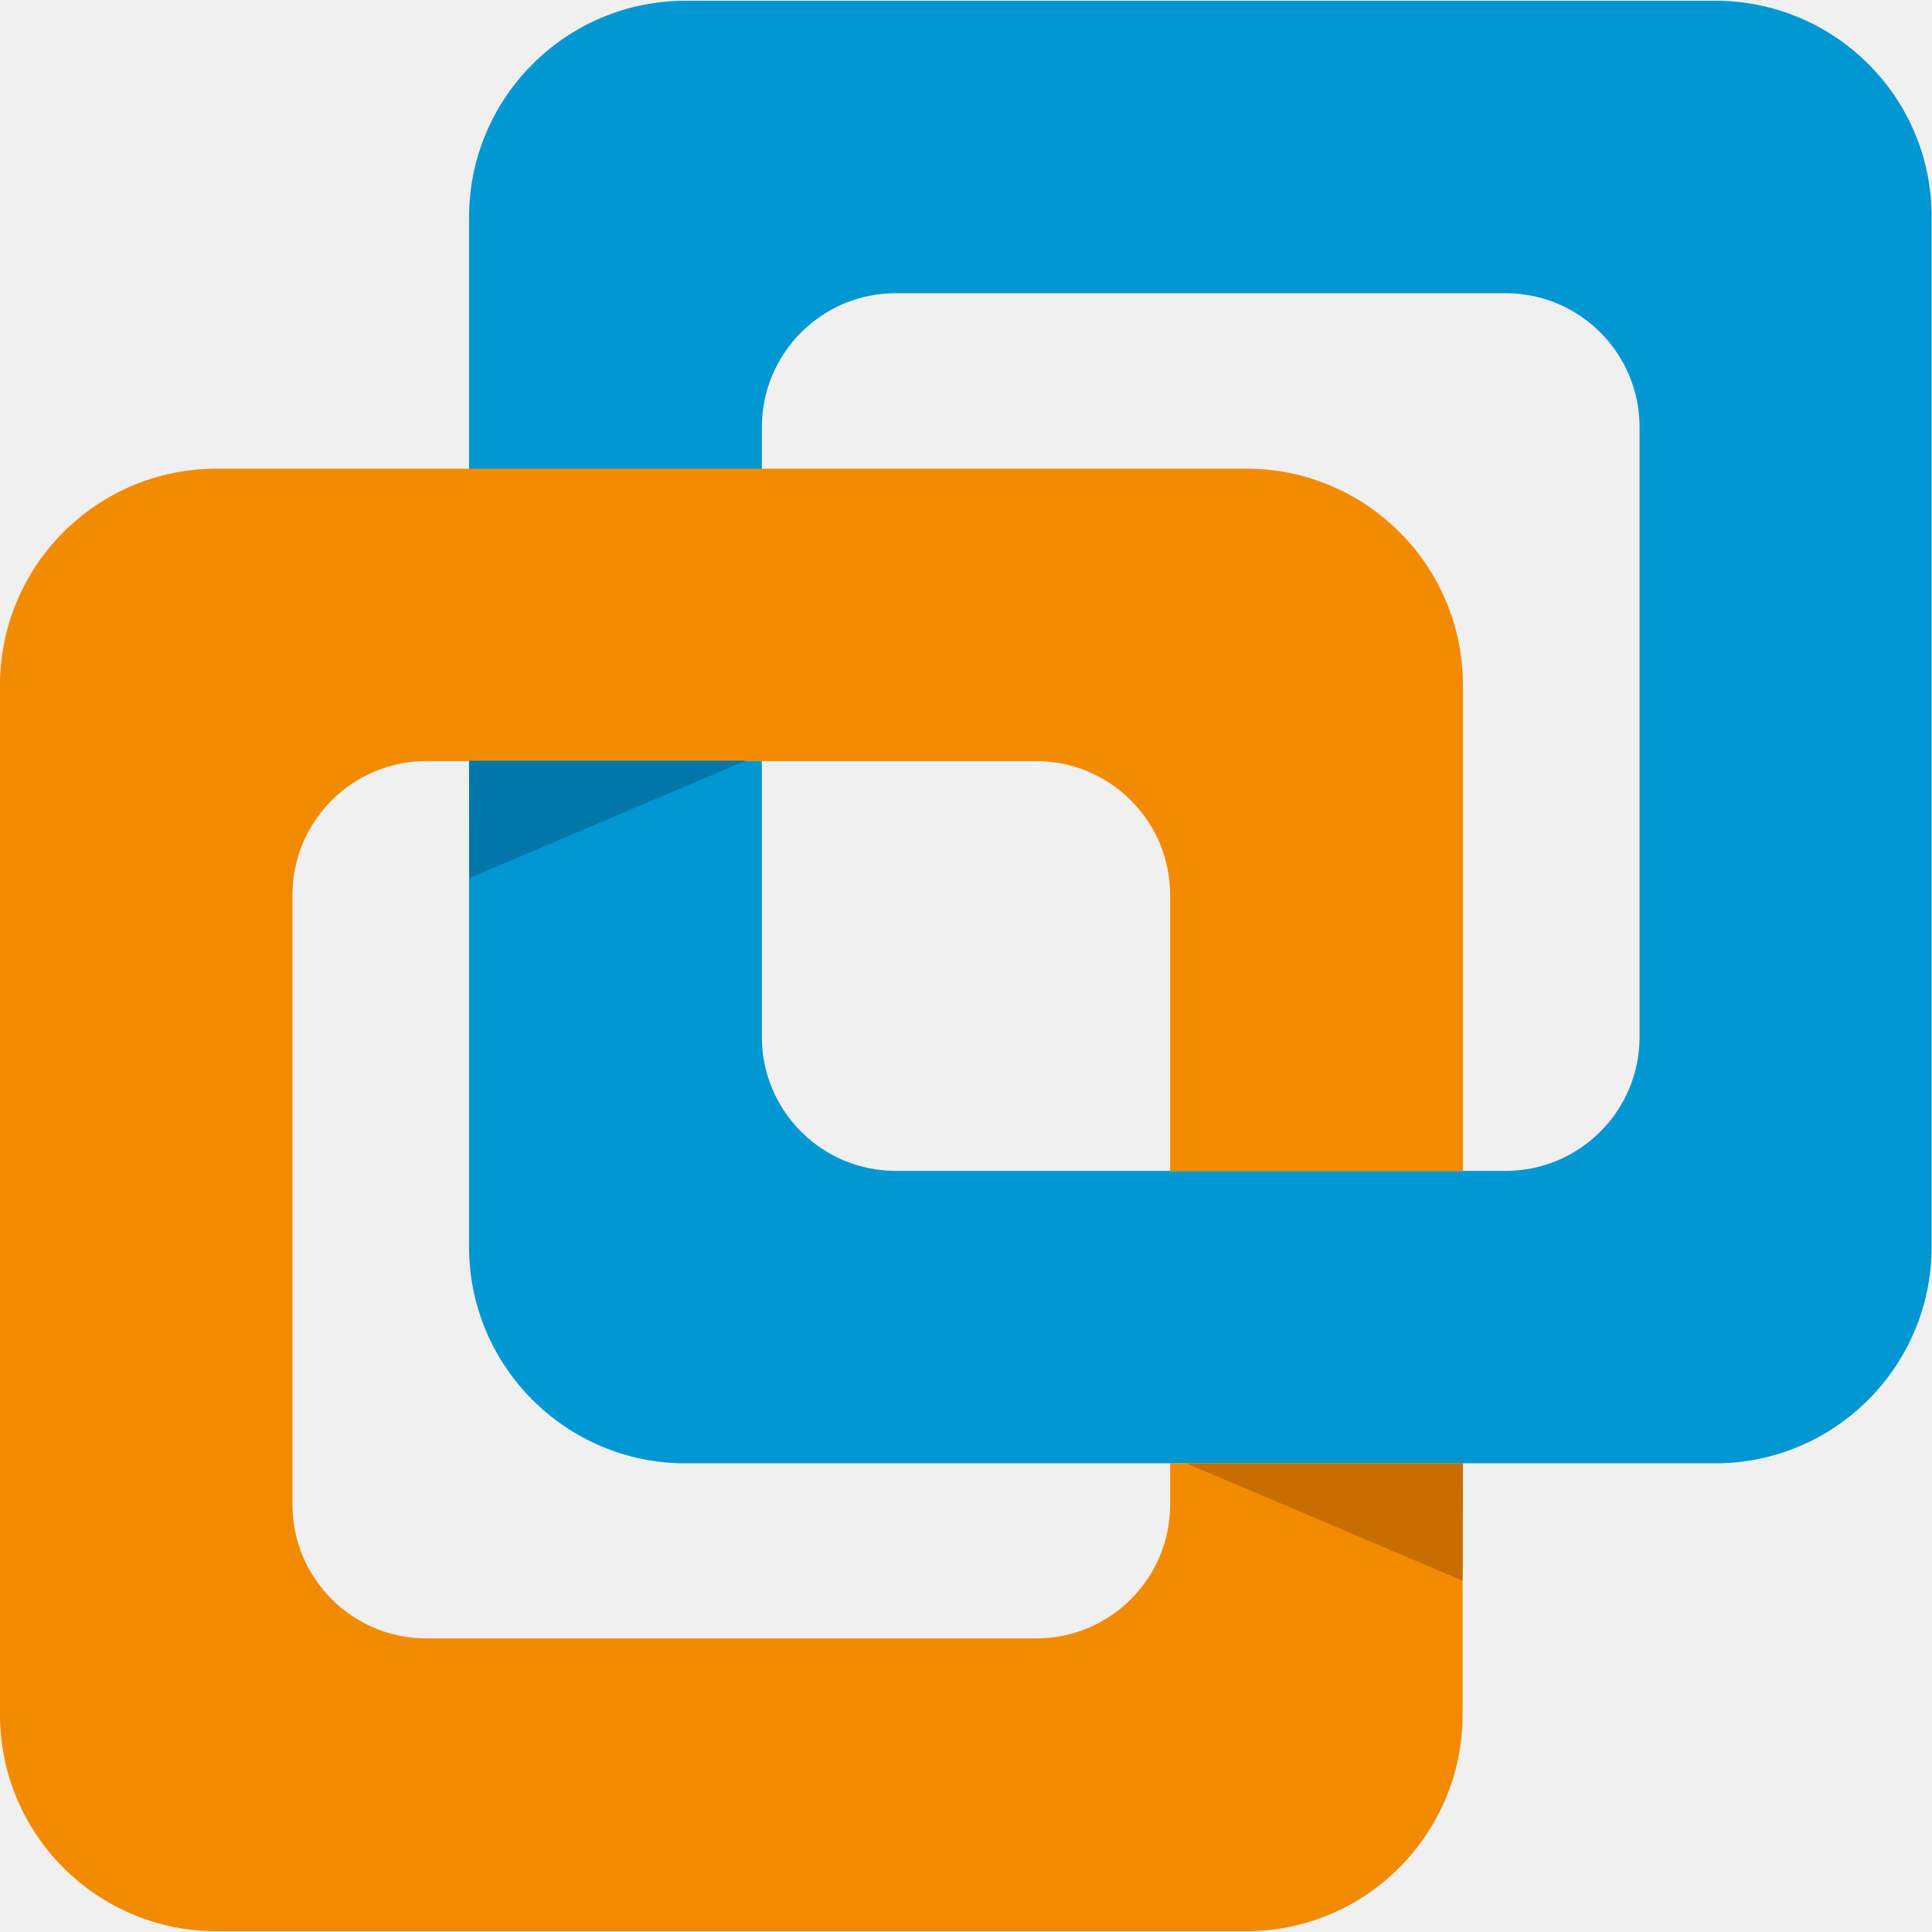
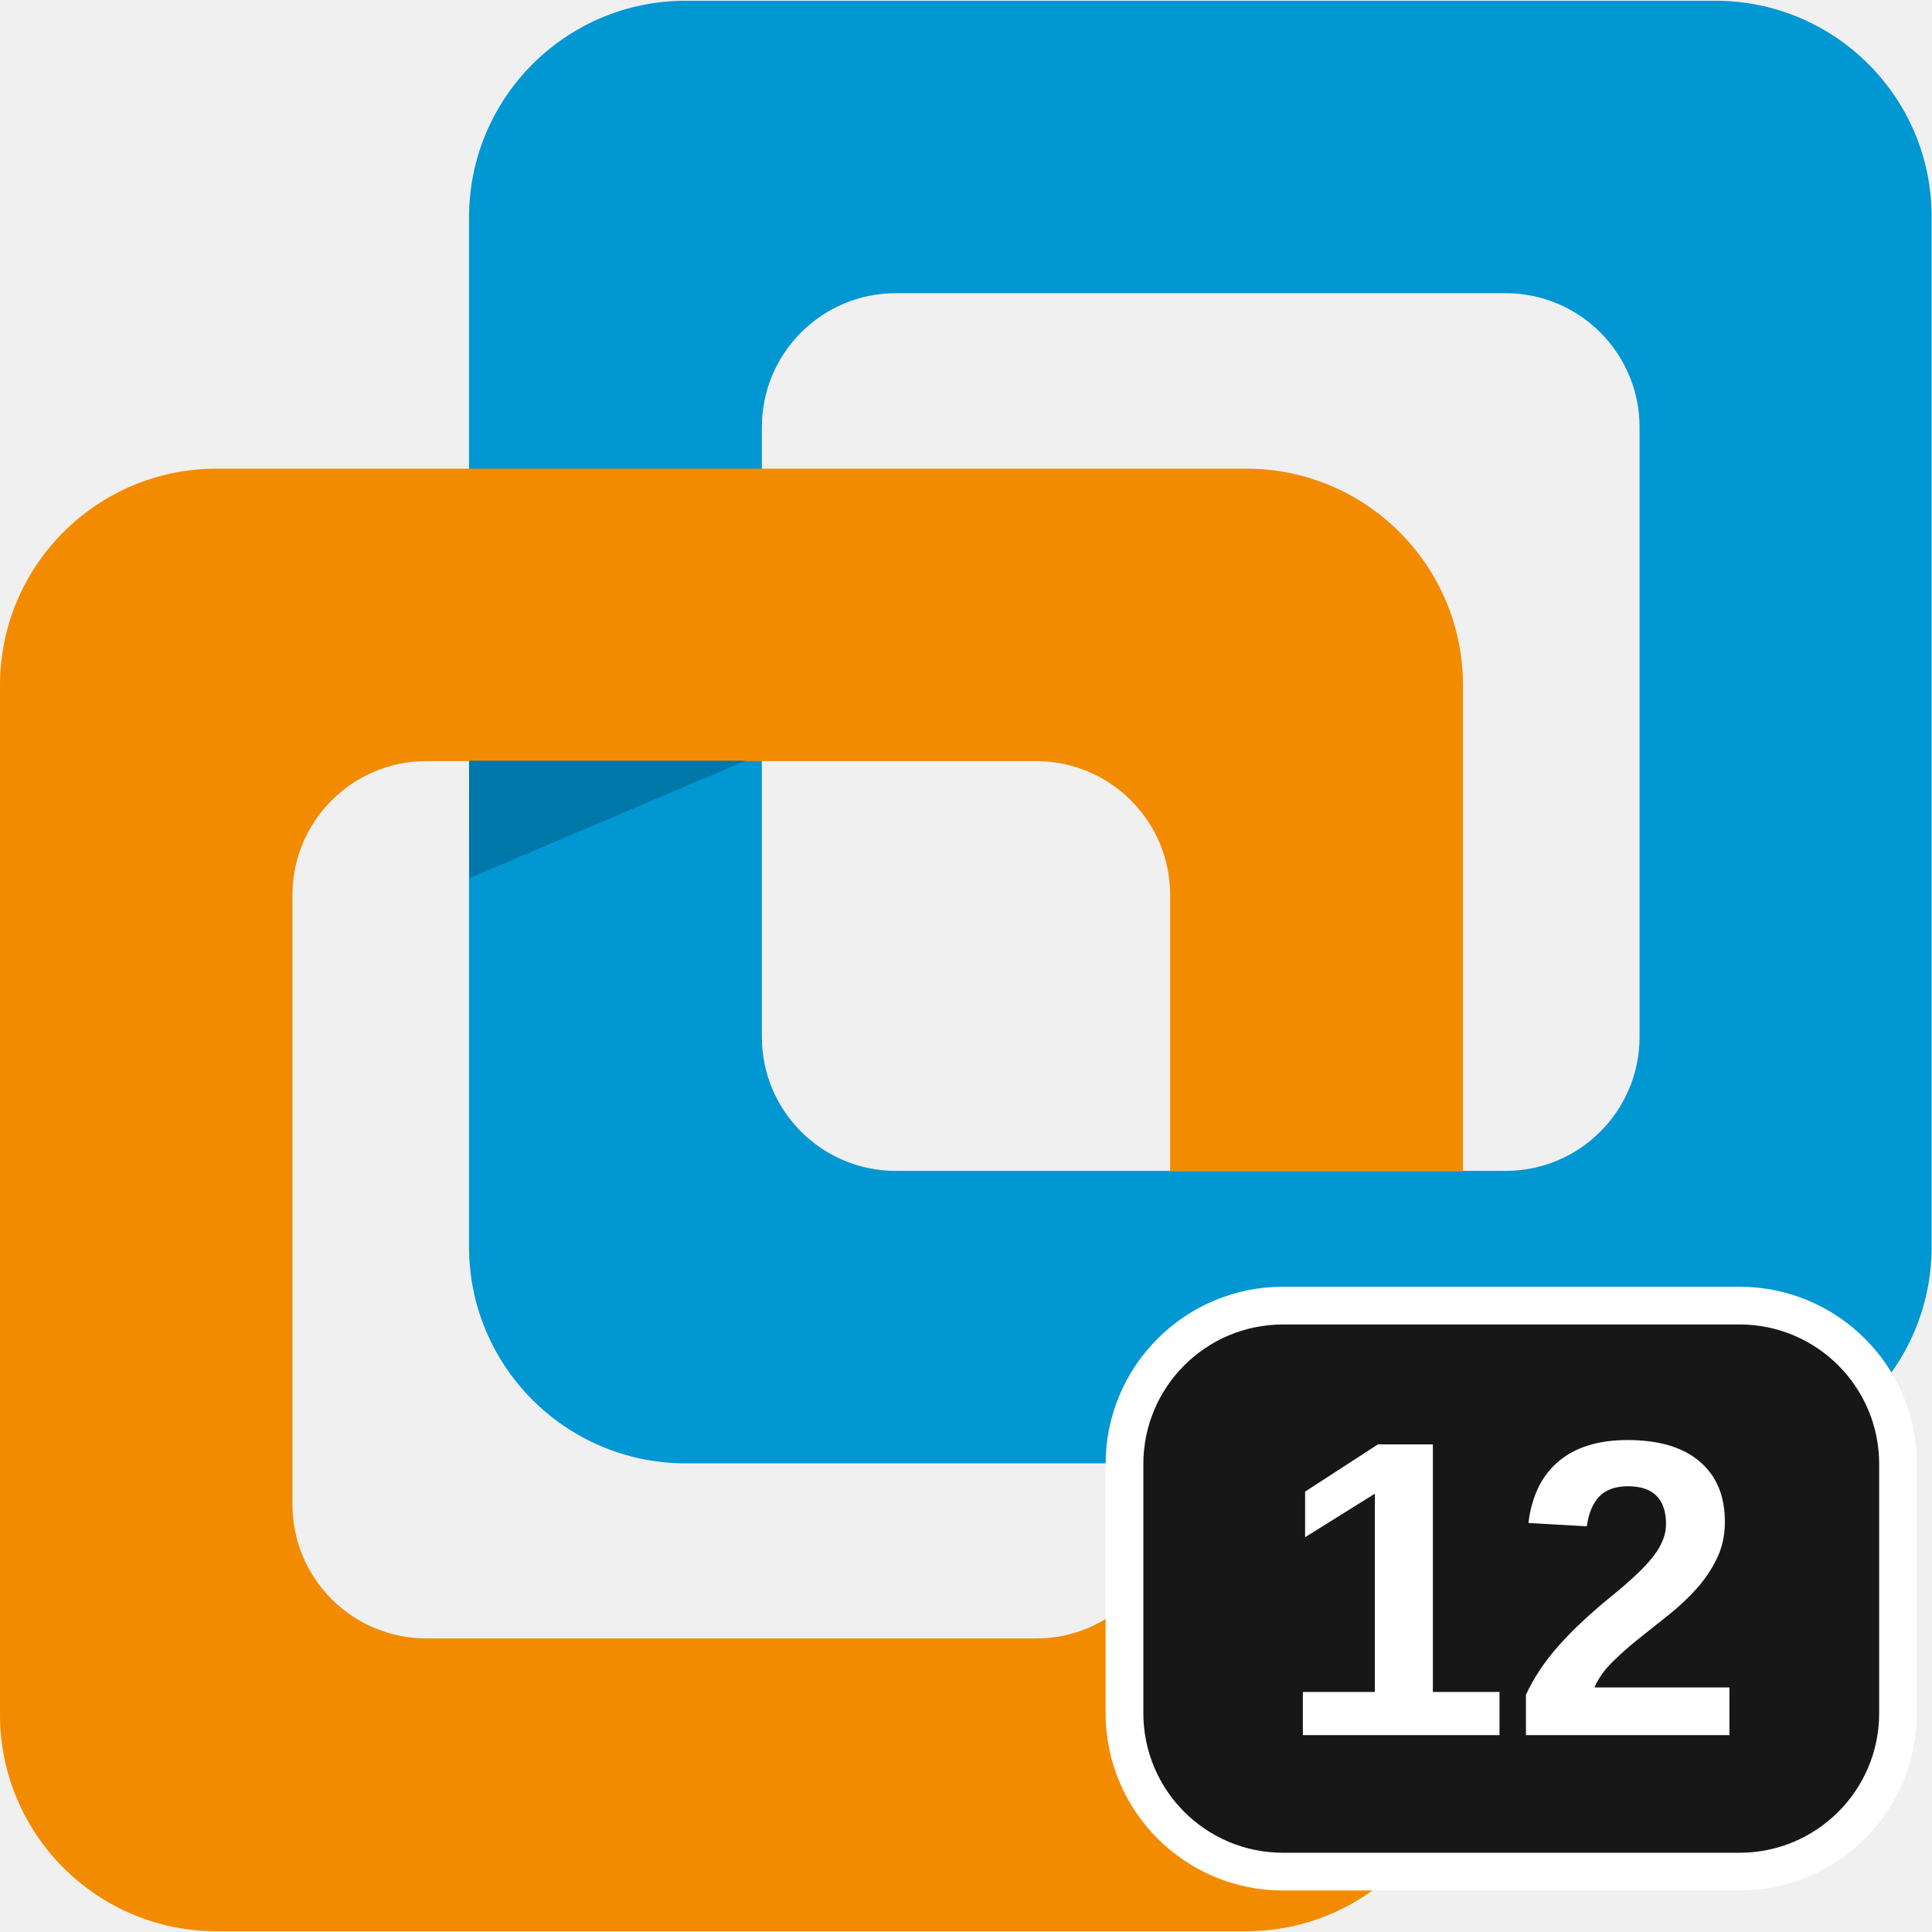
<svg xmlns="http://www.w3.org/2000/svg" viewBox="0 0 512 512">
  <path d="m454.6.2H181.7c-31.7 0-57.4 25.7-57.4 57.4v272.8c0 31.7 25.7 57.4 57.4 57.4h272.8c31.7 0 57.4-25.7 57.4-57.4V57.6C512 25.9 486.3.2 454.6.2m-20.1 274.6c0 19.6-15.9 35.5-35.5 35.5H237.4c-19.6 0-35.5-15.9-35.5-35.5V113.2c0-19.6 15.9-35.5 35.5-35.5H399c19.6 0 35.5 15.9 35.5 35.5z" fill="#0097d3" />
  <path d="m387.7 310.4V181.6c0-31.7-25.7-57.4-57.4-57.4H57.4C25.7 124.2 0 149.9 0 181.6v272.8c0 31.7 25.7 57.4 57.4 57.4h272.8c31.7 0 57.4-25.7 57.4-57.4v-66.6h-77.5v10.9c0 19.6-15.9 35.5-35.5 35.5H113c-19.6 0-35.5-15.9-35.5-35.5V237.2c0-19.6 15.9-35.5 35.5-35.5h161.6c19.6 0 35.5 15.9 35.5 35.5v73.2z" fill="#f38b00" />
  <path d="m197.6 201.6h-73.3l.1 31.1z" fill="#0077a9" />
  <path d="m387.6 418.9.1-31.1h-73.3z" fill="#c96d00" />
+   <g data-badge="1">
+     <rect x="298" y="346" width="205" height="150" rx="42" fill="#171717" stroke="#fff" stroke-width="10" />
+     <text x="400.5" y="421" fill="#fff" font-family="Segoe UI,Arial,sans-serif" font-weight="700" font-size="112" text-anchor="middle" dominant-baseline="central">12</text>
+   </g>
</svg>
